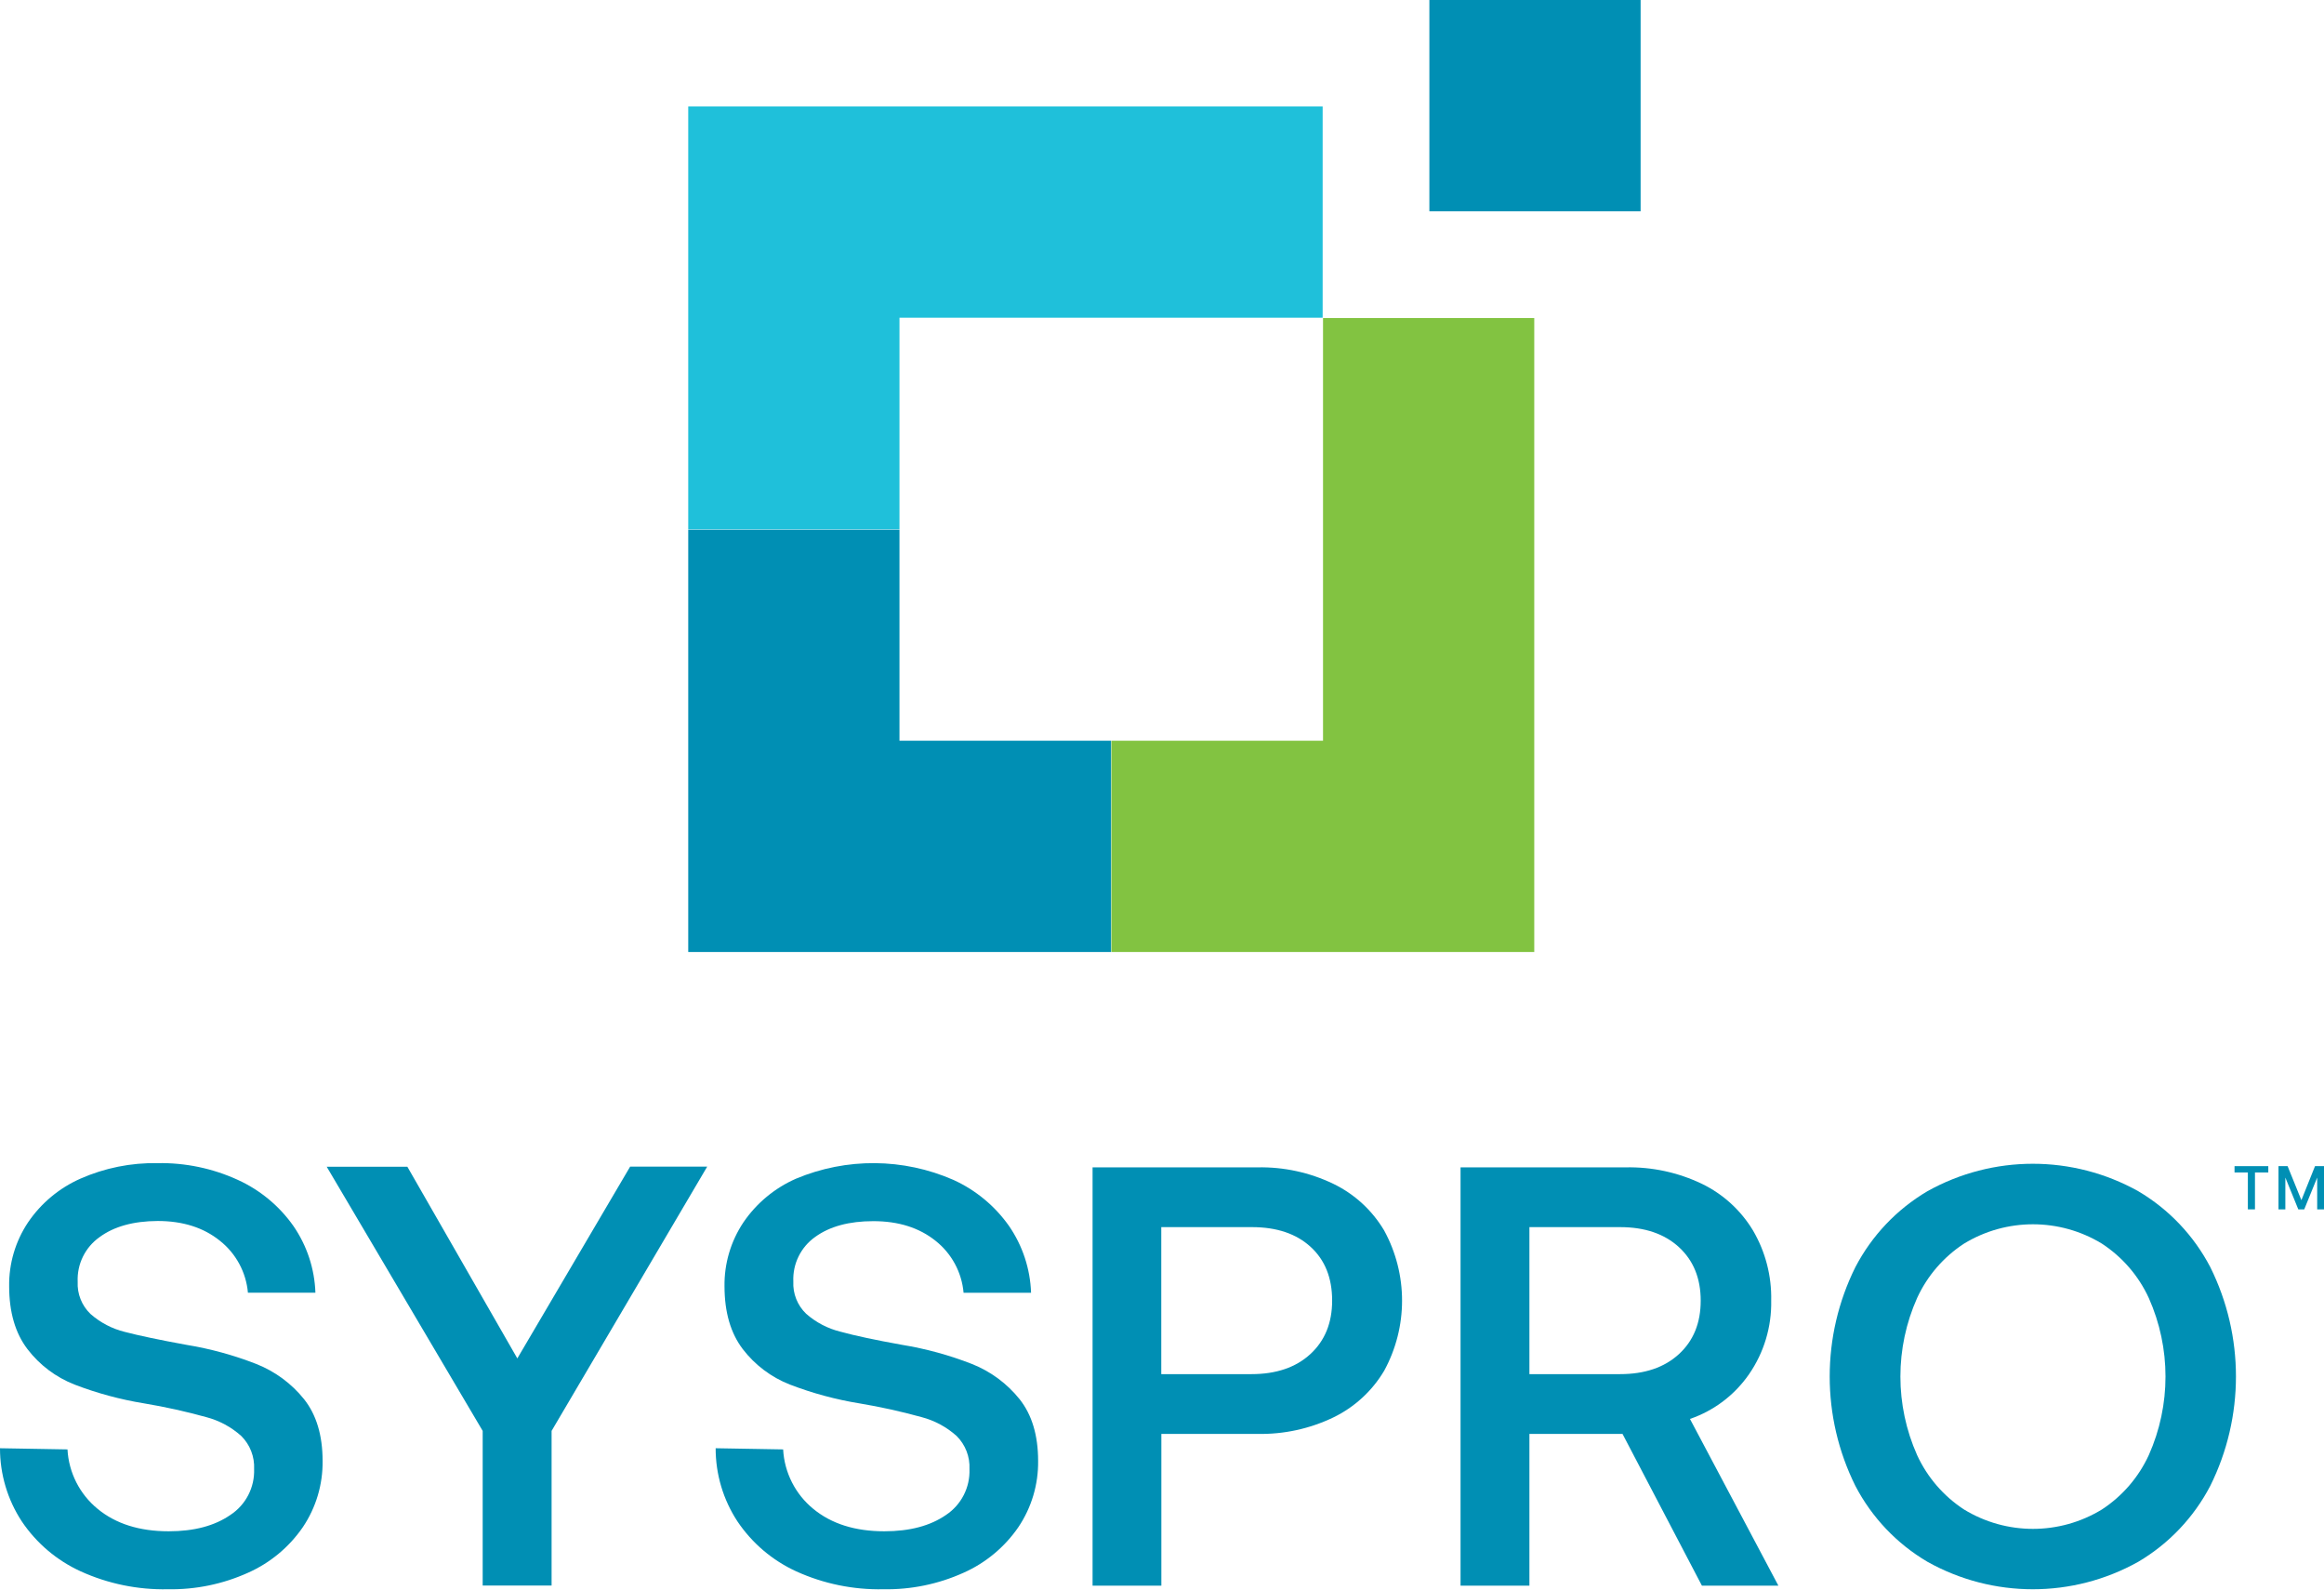
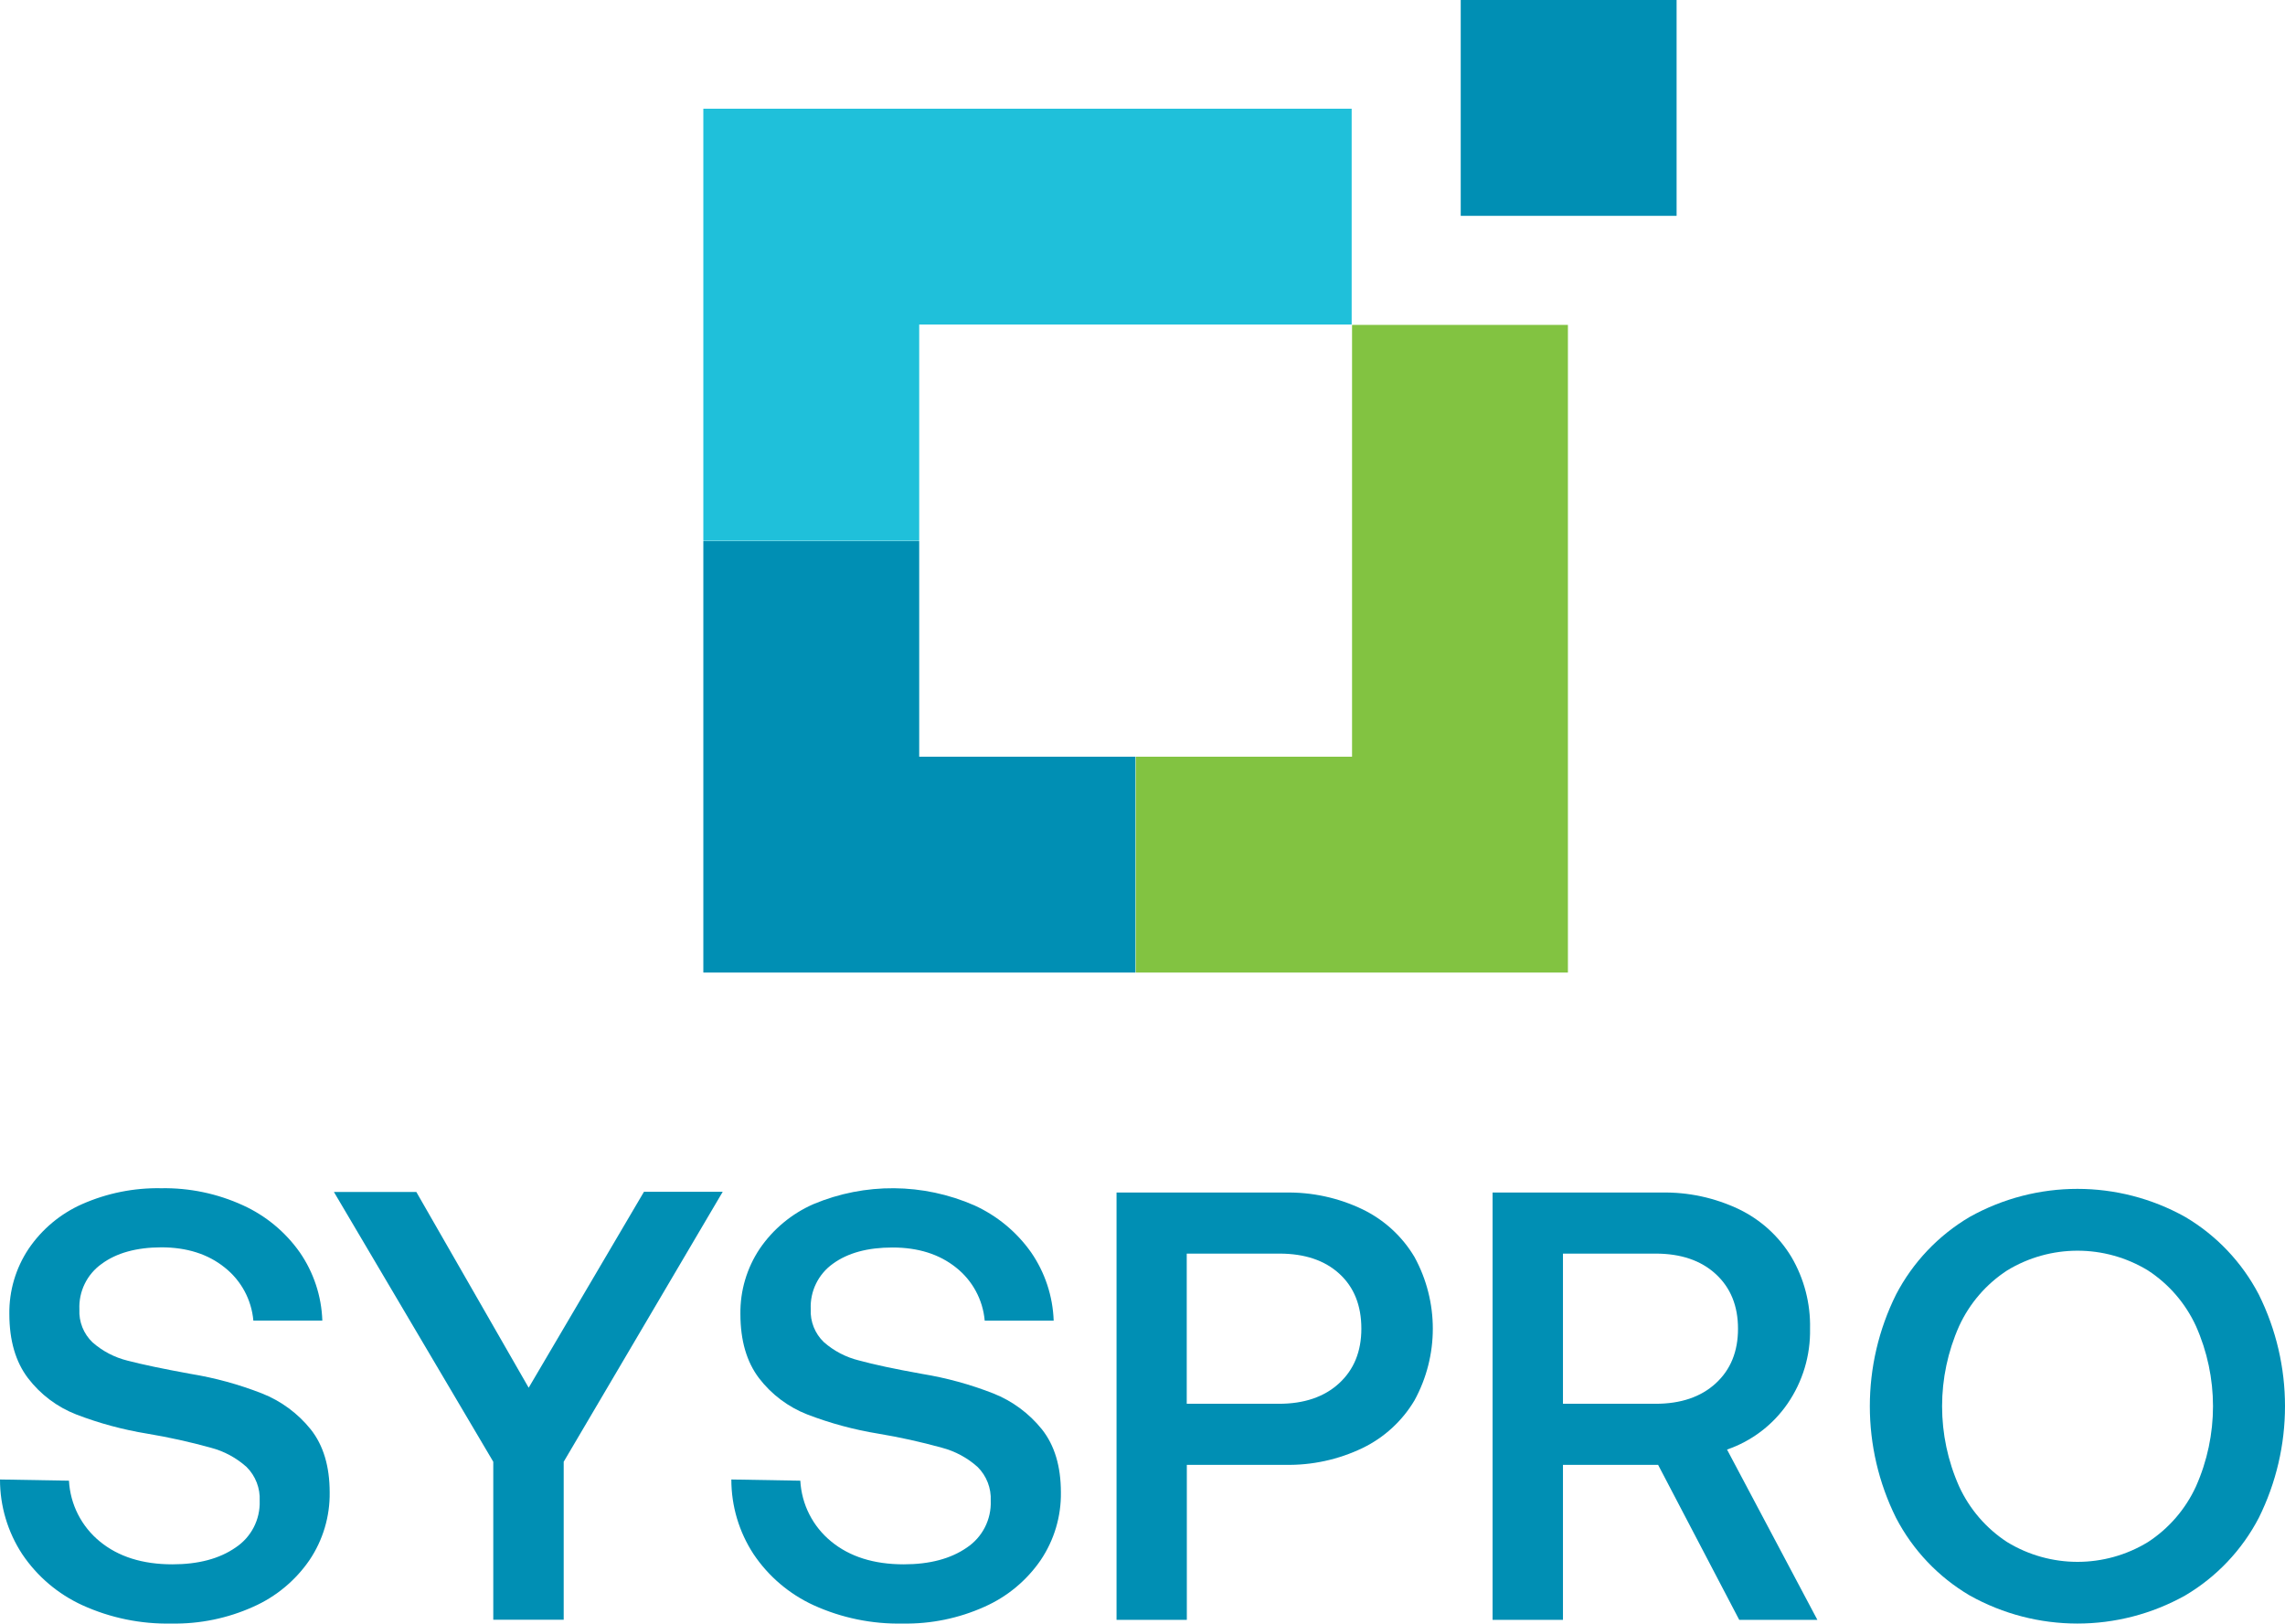
- <svg xmlns="http://www.w3.org/2000/svg" viewBox="0 0 556.15 380.23">
-   <defs>
-     <style>.cls-1{fill:#008fb4;}.cls-2{fill:#82c341;}.cls-3{fill:#1fc0da;}</style>
+ <svg xmlns="http://www.w3.org/2000/svg" viewBox="0 0 535.08 380.23" version="1.1" id="svg606" width="535.08" height="380.23">
+   <defs id="defs576">
+     <style id="style574">.cls-1{fill:#008fb4;}.cls-2{fill:#82c341;}.cls-3{fill:#1fc0da;}</style>
  </defs>
  <g id="Layer_2" data-name="Layer 2">
    <g id="Layer_1-2" data-name="Layer 1">
-       <rect class="cls-1" x="342.06" width="50.55" height="50.55" />
-       <polygon class="cls-1" points="215.25 177.22 215.25 126.72 164.7 126.72 164.7 227.77 265.89 227.77 265.89 177.22 215.25 177.22" />
-       <polygon class="cls-2" points="316.61 76.09 316.61 177.22 265.97 177.22 265.97 227.77 367.16 227.77 367.16 76.09 316.61 76.09" />
-       <polygon class="cls-3" points="164.7 25.46 164.7 126.64 215.25 126.64 215.25 76.01 215.34 76.01 316.52 76.01 316.52 25.46 164.7 25.46" />
-       <path class="cls-1" d="M23.37,361q6.51,5.36,17,5.36,9.13,0,14.79-3.93a12.58,12.58,0,0,0,5.65-10.94,10.47,10.47,0,0,0-3.07-7.93,20.24,20.24,0,0,0-8.37-4.51,145.25,145.25,0,0,0-14.87-3.29,83.82,83.82,0,0,1-16.65-4.5,26.16,26.16,0,0,1-11.29-8.5q-4.36-5.73-4.37-15a26.86,26.86,0,0,1,4.51-15.29A29.62,29.62,0,0,1,19.23,282a43.76,43.76,0,0,1,18.51-3.72,44.13,44.13,0,0,1,19.16,4,33,33,0,0,1,13.29,11,29.88,29.88,0,0,1,5.29,16H59.33a17.84,17.84,0,0,0-6.72-12.44q-5.86-4.72-14.87-4.72Q29,292.16,23.8,296a12.41,12.41,0,0,0-5.21,10.65,10,10,0,0,0,3.07,7.72,19.44,19.44,0,0,0,8.22,4.29Q35,320,44.6,321.75a82.5,82.5,0,0,1,16.73,4.58,27.69,27.69,0,0,1,11.44,8.43q4.42,5.58,4.43,14.73a27.72,27.72,0,0,1-4.72,15.87,31.4,31.4,0,0,1-13.15,10.93,44.7,44.7,0,0,1-19.16,3.94,48,48,0,0,1-20.87-4.29A34,34,0,0,1,5.22,364,31.81,31.81,0,0,1,0,346.49l16.15.28A19.75,19.75,0,0,0,23.37,361Z" />
-       <path class="cls-1" d="M97.49,279.15,123.8,325l27-45.89h18.44L132,342.34v37H115.51v-37L78.19,279.15Z" />
-       <path class="cls-1" d="M194.63,361q6.51,5.36,17,5.36,9.13,0,14.79-3.93A12.58,12.58,0,0,0,232,351.49a10.47,10.47,0,0,0-3.07-7.93,20.24,20.24,0,0,0-8.37-4.51,145.25,145.25,0,0,0-14.87-3.29,83.82,83.82,0,0,1-16.65-4.5,26.25,26.25,0,0,1-11.3-8.5q-4.35-5.73-4.36-15a26.86,26.86,0,0,1,4.51-15.29A29.62,29.62,0,0,1,190.49,282a47.84,47.84,0,0,1,37.67.29,33,33,0,0,1,13.29,11,30,30,0,0,1,5.29,16H230.59a17.84,17.84,0,0,0-6.72-12.44Q218,292.16,209,292.16q-8.72,0-13.94,3.79a12.39,12.39,0,0,0-5.21,10.65,10,10,0,0,0,3.07,7.72,19.44,19.44,0,0,0,8.22,4.29q5.15,1.42,14.72,3.14a82.5,82.5,0,0,1,16.73,4.58A27.69,27.69,0,0,1,244,334.76q4.42,5.58,4.43,14.73a27.72,27.72,0,0,1-4.72,15.87,31.4,31.4,0,0,1-13.15,10.93,44.7,44.7,0,0,1-19.16,3.94,48,48,0,0,1-20.87-4.29A34,34,0,0,1,176.48,364a31.81,31.81,0,0,1-5.22-17.51l16.15.28A19.75,19.75,0,0,0,194.63,361Z" />
-       <path class="cls-1" d="M319.08,283.23a28.67,28.67,0,0,1,12.15,11.15,35,35,0,0,1,0,33.59,28.67,28.67,0,0,1-12.15,11.15,40,40,0,0,1-18.16,3.94h-23v36.31H261.46V279.29h39.46A40,40,0,0,1,319.08,283.23Zm-19.59,45.53q8.86,0,14.08-4.79t5.22-12.8q0-8.15-5.15-12.86t-14-4.72H277.9v35.17Z" />
-       <path class="cls-1" d="M407.28,283.23a29.08,29.08,0,0,1,12.22,11.15,31.8,31.8,0,0,1,4.36,16.79,29.92,29.92,0,0,1-5.29,17.59,28.39,28.39,0,0,1-14.15,10.72l21.16,39.89h-18.3l-19-36.31H366v36.31H349.52V279.29H389A40.29,40.29,0,0,1,407.28,283.23Zm-19.59,45.53q8.87,0,14.09-4.79t5.21-12.8q0-8-5.21-12.79t-14.09-4.79H366v35.17Z" />
-       <path class="cls-1" d="M511.71,373.65a51.68,51.68,0,0,1-50.47,0A45.46,45.46,0,0,1,444,355.49a58.8,58.8,0,0,1,0-52.32A45.52,45.52,0,0,1,461.24,285a51.75,51.75,0,0,1,50.47,0,45.59,45.59,0,0,1,17.23,18.16,58.8,58.8,0,0,1,0,52.32A45.53,45.53,0,0,1,511.71,373.65ZM470,361.14a31.65,31.65,0,0,0,33,0,31,31,0,0,0,11.22-13,46.18,46.18,0,0,0,0-37.6,31,31,0,0,0-11.22-13,31.71,31.71,0,0,0-33,0,31,31,0,0,0-11.22,13,46.18,46.18,0,0,0,0,37.6A31,31,0,0,0,470,361.14Z" />
-       <path class="cls-1" d="M542.82,279v1.51h-3.19v8.83h-1.7v-8.83h-3.19V279Z" />
-       <path class="cls-1" d="M547.44,279l3.3,8.14L554,279h2.16v10.34h-1.64v-7.61l-3.1,7.61H550l-3.1-7.61v7.61h-1.64V279Z" />
+       <rect class="cls-1" x="342.06" width="50.55" height="50.55" id="rect580" y="0" />
+       <polygon class="cls-1" points="164.7,227.77 265.89,227.77 265.89,177.22 215.25,177.22 215.25,126.72 164.7,126.72 " id="polygon582" />
+       <polygon class="cls-2" points="265.97,227.77 367.16,227.77 367.16,76.09 316.61,76.09 316.61,177.22 265.97,177.22 " id="polygon584" />
+       <polygon class="cls-3" points="215.25,76.01 215.34,76.01 316.52,76.01 316.52,25.46 164.7,25.46 164.7,126.64 215.25,126.64 " id="polygon586" />
+       <path class="cls-1" d="m 23.37,361 q 6.51,5.36 17,5.36 9.13,0 14.79,-3.93 a 12.58,12.58 0 0 0 5.65,-10.94 10.47,10.47 0 0 0 -3.07,-7.93 20.24,20.24 0 0 0 -8.37,-4.51 145.25,145.25 0 0 0 -14.87,-3.29 83.82,83.82 0 0 1 -16.65,-4.5 26.16,26.16 0 0 1 -11.29,-8.5 q -4.36,-5.73 -4.37,-15 A 26.86,26.86 0 0 1 6.7,292.47 29.62,29.62 0 0 1 19.23,282 a 43.76,43.76 0 0 1 18.51,-3.72 44.13,44.13 0 0 1 19.16,4 33,33 0 0 1 13.29,11 29.88,29.88 0 0 1 5.29,16 H 59.33 A 17.84,17.84 0 0 0 52.61,296.84 Q 46.75,292.12 37.74,292.12 29,292.16 23.8,296 a 12.41,12.41 0 0 0 -5.21,10.65 10,10 0 0 0 3.07,7.72 19.44,19.44 0 0 0 8.22,4.29 Q 35,320 44.6,321.75 a 82.5,82.5 0 0 1 16.73,4.58 27.69,27.69 0 0 1 11.44,8.43 q 4.42,5.58 4.43,14.73 A 27.72,27.72 0 0 1 72.48,365.36 31.4,31.4 0 0 1 59.33,376.29 44.7,44.7 0 0 1 40.17,380.23 48,48 0 0 1 19.3,375.94 34,34 0 0 1 5.22,364 31.81,31.81 0 0 1 0,346.49 l 16.15,0.28 A 19.75,19.75 0 0 0 23.37,361 Z" id="path588" />
+       <path class="cls-1" d="m 97.49,279.15 26.31,45.85 27,-45.89 h 18.44 L 132,342.34 v 37 h -16.49 v -37 L 78.19,279.15 Z" id="path590" />
+       <path class="cls-1" d="m 194.63,361 q 6.51,5.36 17,5.36 9.13,0 14.79,-3.93 a 12.58,12.58 0 0 0 5.58,-10.94 10.47,10.47 0 0 0 -3.07,-7.93 20.24,20.24 0 0 0 -8.37,-4.51 145.25,145.25 0 0 0 -14.87,-3.29 83.82,83.82 0 0 1 -16.65,-4.5 26.25,26.25 0 0 1 -11.3,-8.5 q -4.35,-5.73 -4.36,-15 a 26.86,26.86 0 0 1 4.51,-15.29 29.62,29.62 0 0 1 12.6,-10.47 47.84,47.84 0 0 1 37.67,0.29 33,33 0 0 1 13.29,11 30,30 0 0 1 5.29,16 h -16.15 a 17.84,17.84 0 0 0 -6.72,-12.44 Q 218,292.16 209,292.16 q -8.72,0 -13.94,3.79 a 12.39,12.39 0 0 0 -5.21,10.65 10,10 0 0 0 3.07,7.72 19.44,19.44 0 0 0 8.22,4.29 q 5.15,1.42 14.72,3.14 a 82.5,82.5 0 0 1 16.73,4.58 27.69,27.69 0 0 1 11.41,8.43 q 4.42,5.58 4.43,14.73 a 27.72,27.72 0 0 1 -4.72,15.87 31.4,31.4 0 0 1 -13.15,10.93 44.7,44.7 0 0 1 -19.16,3.94 48,48 0 0 1 -20.87,-4.29 34,34 0 0 1 -14.05,-11.94 31.81,31.81 0 0 1 -5.22,-17.51 l 16.15,0.28 a 19.75,19.75 0 0 0 7.22,14.23 z" id="path592" />
+       <path class="cls-1" d="m 319.08,283.23 a 28.67,28.67 0 0 1 12.15,11.15 35,35 0 0 1 0,33.59 28.67,28.67 0 0 1 -12.15,11.15 40,40 0 0 1 -18.16,3.94 h -23 v 36.31 H 261.46 V 279.29 h 39.46 a 40,40 0 0 1 18.16,3.94 z m -19.59,45.53 q 8.86,0 14.08,-4.79 5.22,-4.79 5.22,-12.8 0,-8.15 -5.15,-12.86 -5.15,-4.71 -14,-4.72 H 277.9 v 35.17 z" id="path594" />
+       <path class="cls-1" d="m 407.28,283.23 a 29.08,29.08 0 0 1 12.22,11.15 31.8,31.8 0 0 1 4.36,16.79 29.92,29.92 0 0 1 -5.29,17.59 28.39,28.39 0 0 1 -14.15,10.72 l 21.16,39.89 h -18.3 l -19,-36.31 H 366 v 36.31 H 349.52 V 279.29 H 389 a 40.29,40.29 0 0 1 18.28,3.94 z m -19.59,45.53 q 8.87,0 14.09,-4.79 5.22,-4.79 5.21,-12.8 0,-8 -5.21,-12.79 -5.21,-4.79 -14.09,-4.79 H 366 v 35.17 z" id="path596" />
+       <path class="cls-1" d="m 511.71,373.65 a 51.68,51.68 0 0 1 -50.47,0 45.46,45.46 0 0 1 -17.24,-18.16 58.8,58.8 0 0 1 0,-52.32 45.52,45.52 0 0 1 17.24,-18.17 51.75,51.75 0 0 1 50.47,0 45.59,45.59 0 0 1 17.23,18.16 58.8,58.8 0 0 1 0,52.32 45.53,45.53 0 0 1 -17.23,18.17 z M 470,361.14 a 31.65,31.65 0 0 0 33,0 31,31 0 0 0 11.22,-13 46.18,46.18 0 0 0 0,-37.6 31,31 0 0 0 -11.22,-13 31.71,31.71 0 0 0 -33,0 31,31 0 0 0 -11.22,13 46.18,46.18 0 0 0 0,37.6 31,31 0 0 0 11.22,13 z" id="path598" />
    </g>
  </g>
</svg>
